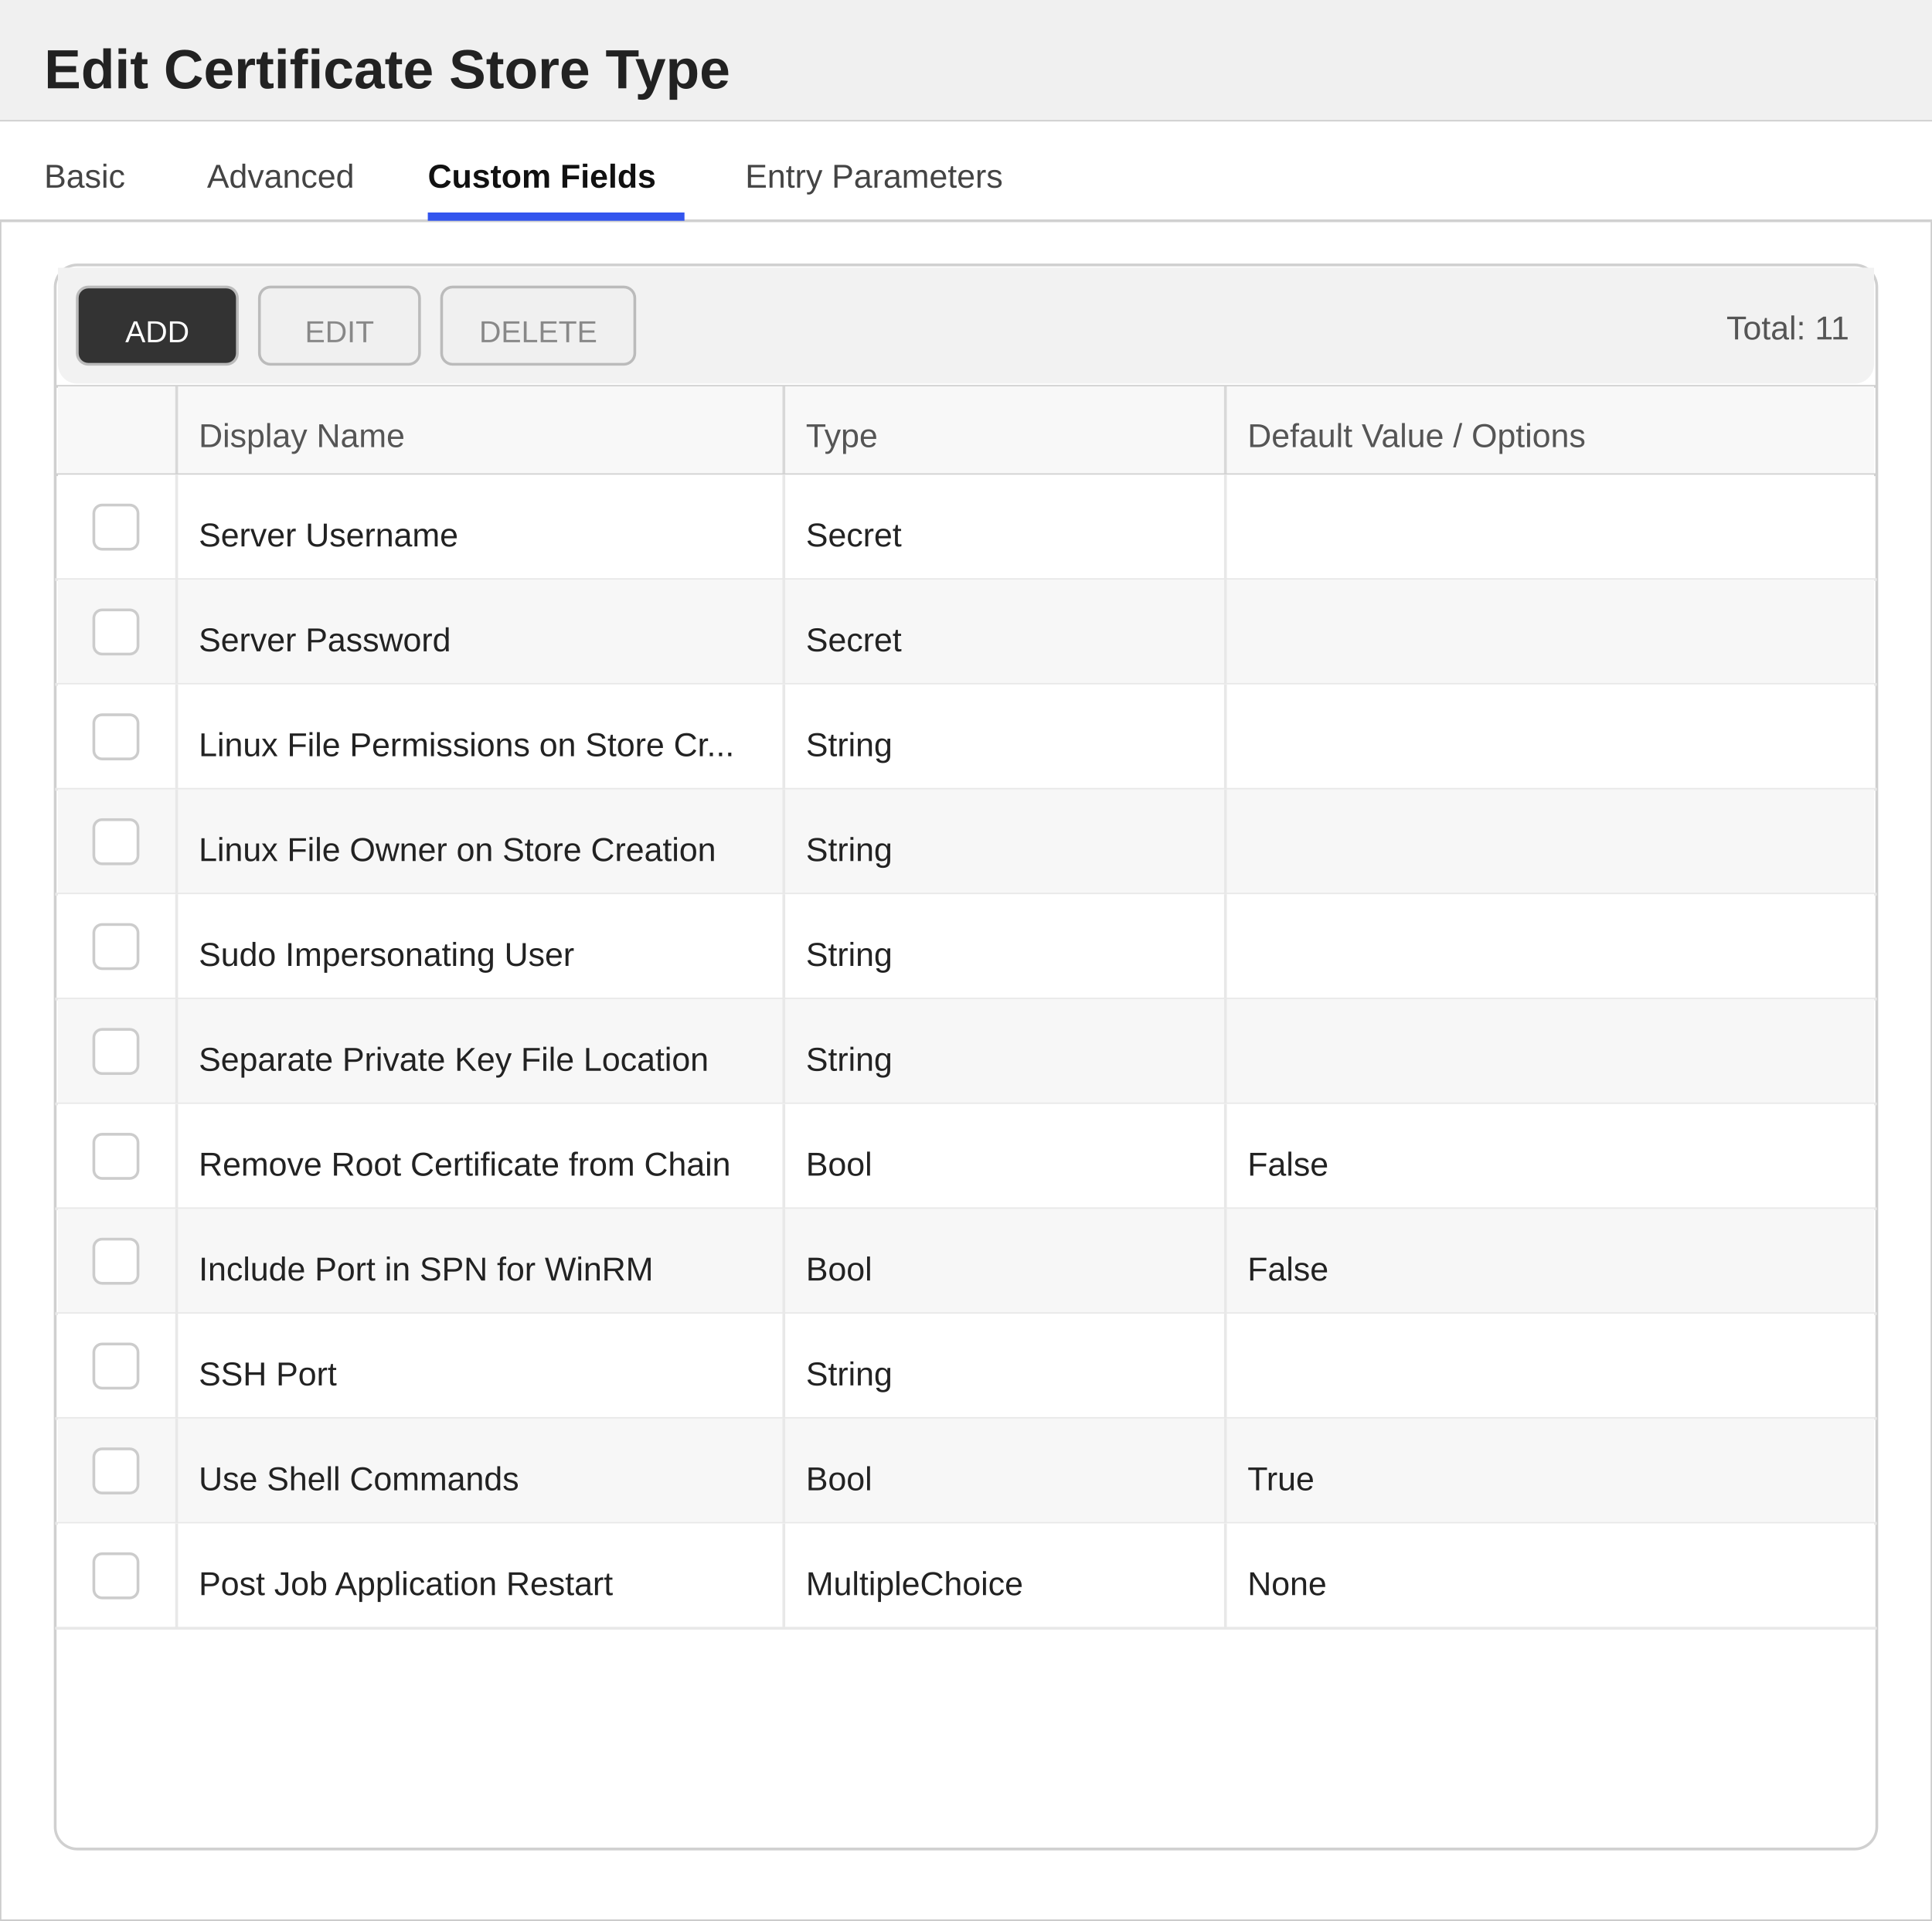
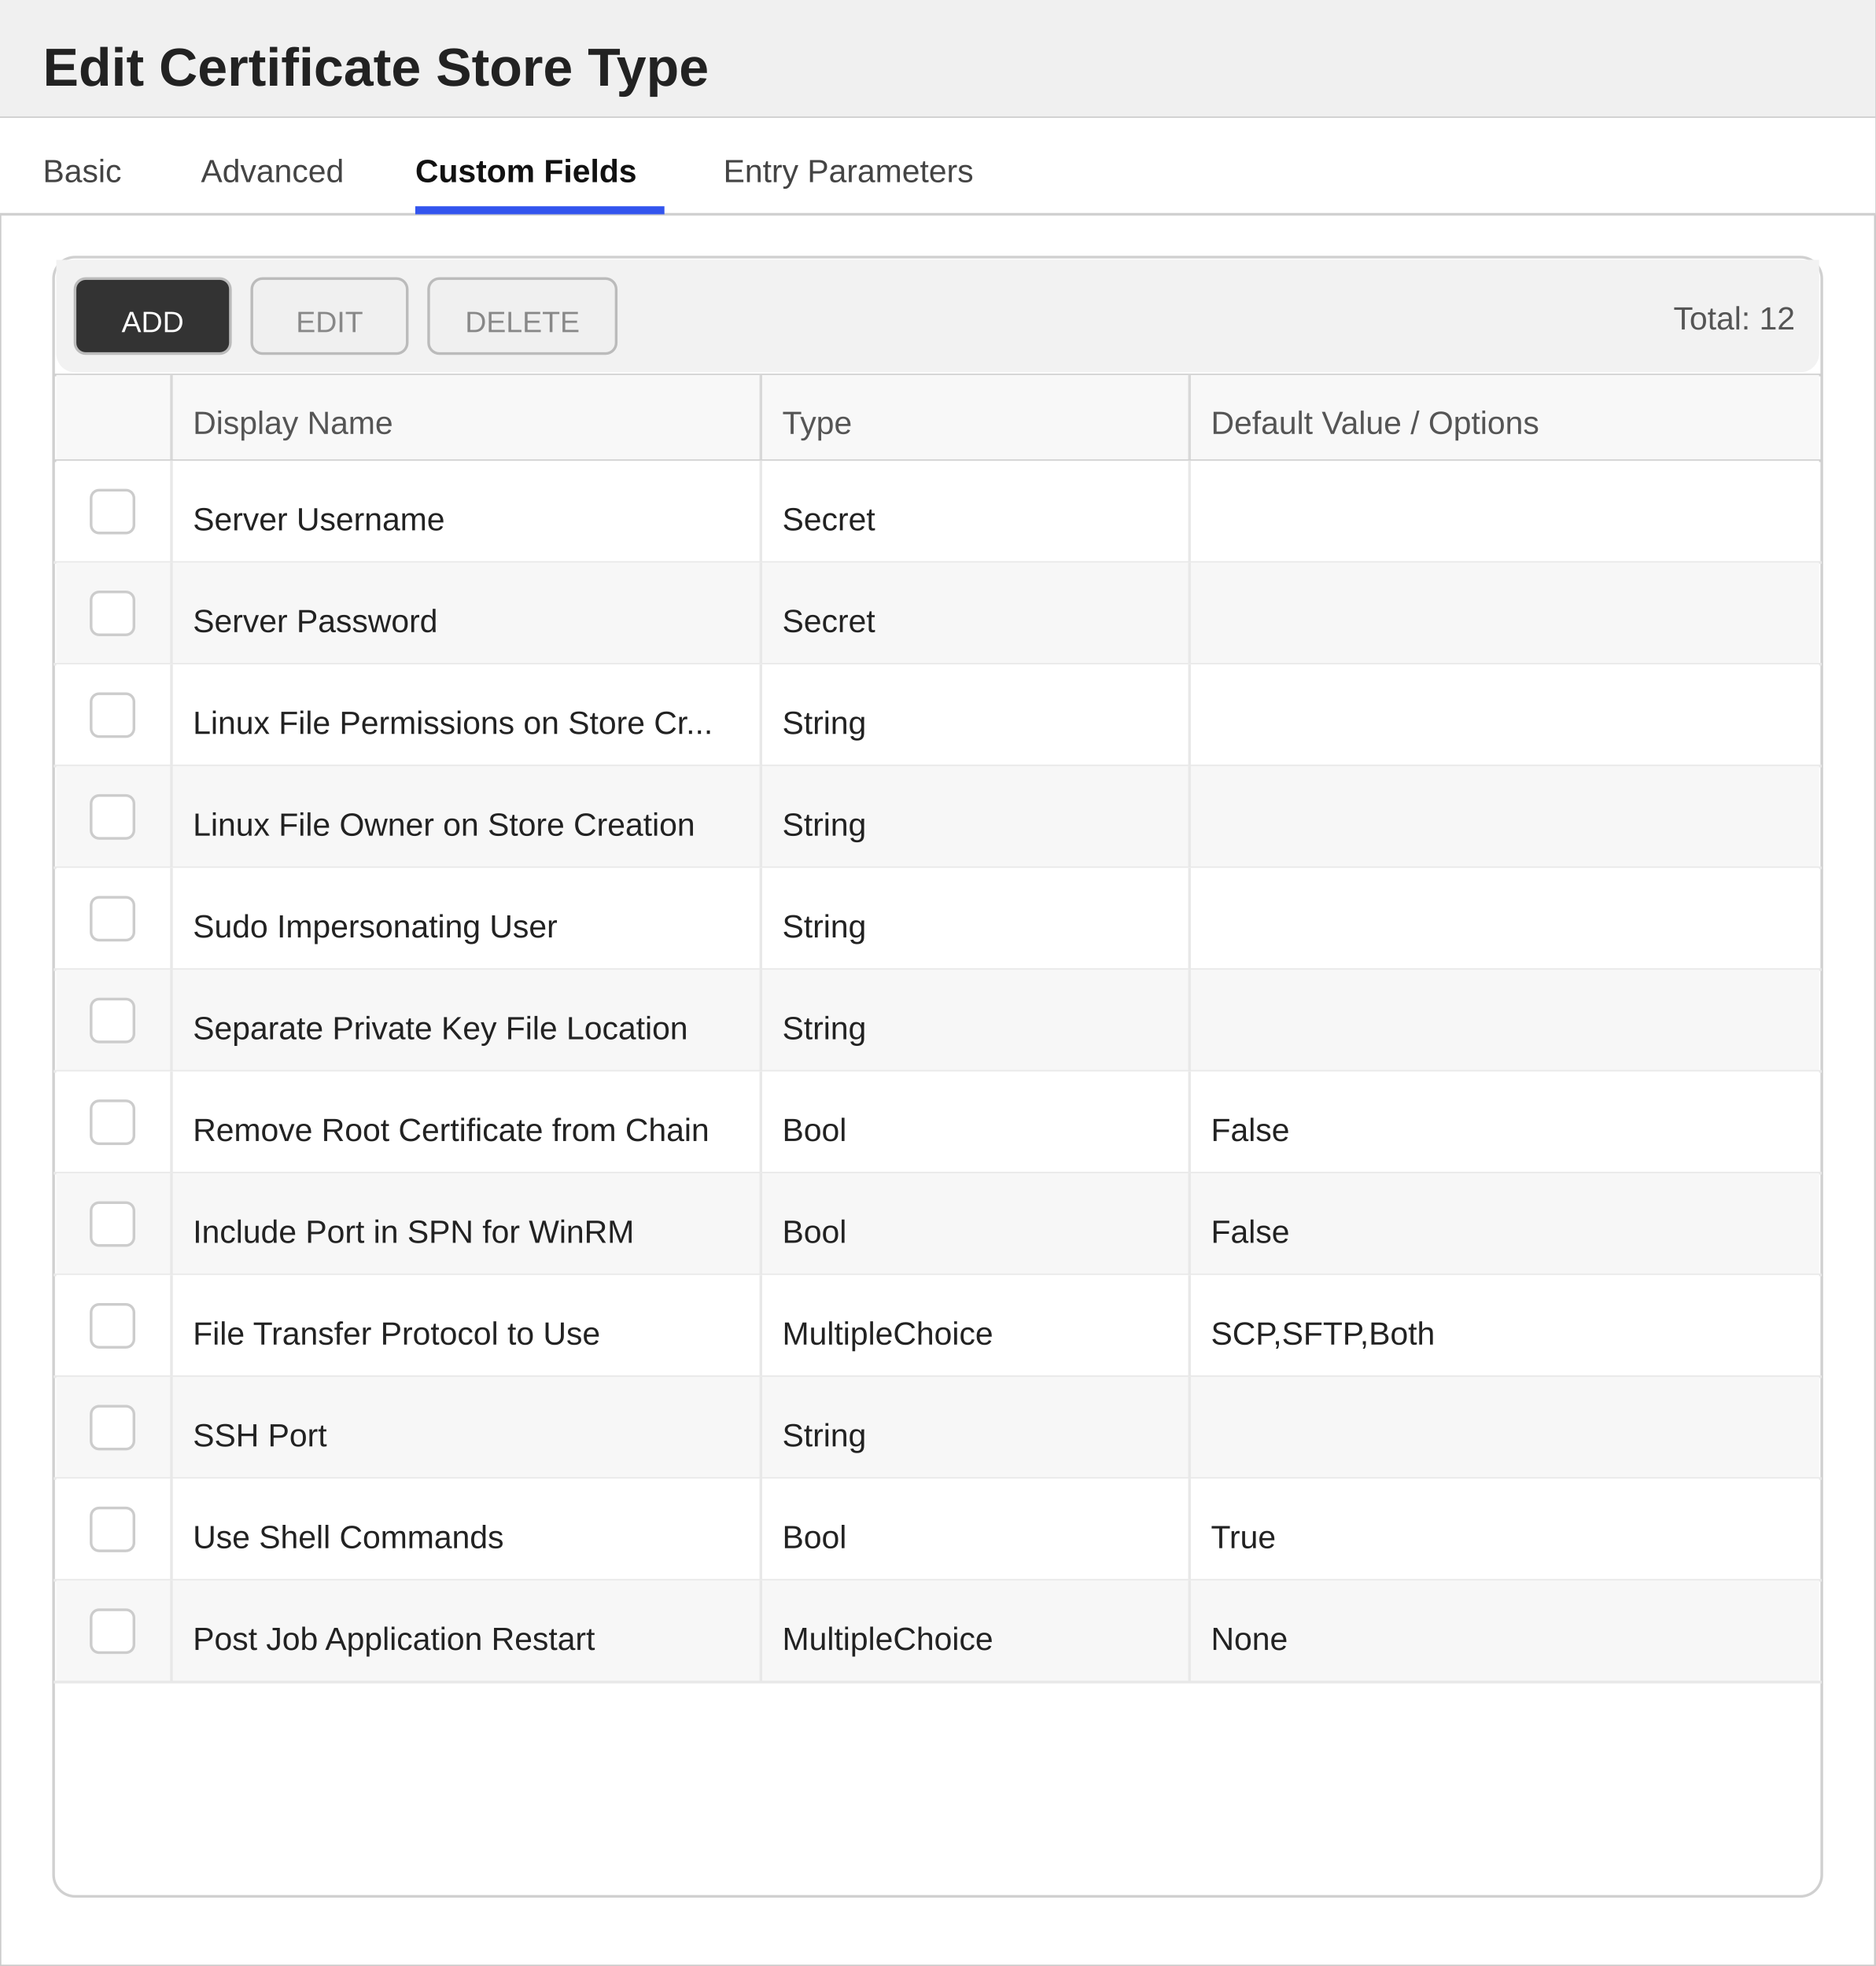
- <svg xmlns="http://www.w3.org/2000/svg" width="700" height="696" viewBox="0 0 700 696">
+ <svg xmlns="http://www.w3.org/2000/svg" width="700" height="734" viewBox="0 0 700 734">
  <defs>
    <style>
        text { font-family: 'Segoe UI', Arial, sans-serif; }
        .title { font-size: 20px; font-weight: 600; fill: #222222; }
        .section-header { font-size: 13px; font-weight: 600; fill: #333333; }
        .label { font-size: 12px; fill: #555555; }
        .value { font-size: 12px; fill: #222222; }
        .tab-text { font-size: 12px; fill: #444444; }
        .tab-active { font-size: 12px; fill: #111111; font-weight: 600; }
    </style>
  </defs>
-   <rect x="0" y="0" width="700" height="696" fill="#ffffff" stroke="#cccccc" stroke-width="1" />
+   <rect x="0" y="0" width="700" height="734" fill="#ffffff" stroke="#cccccc" stroke-width="1" />
  <rect x="0" y="0" width="700" height="44" fill="#f0f0f0" />
  <line x1="0" y1="44" x2="700" y2="44" stroke="#cccccc" stroke-width="1" />
  <text x="16" y="32" class="title">Edit Certificate Store Type</text>
  <g>
    <rect x="0" y="44" width="700" height="36" fill="#ffffff" />
    <line x1="0" y1="80" x2="700" y2="80" stroke="#d0d0d0" stroke-width="1" />
    <text x="16" y="68" class="tab-text">Basic</text>
    <text x="75" y="68" class="tab-text">Advanced</text>
    <text x="155" y="68" class="tab-active">Custom Fields</text>
    <rect x="155" y="77" width="93" height="3" fill="#3355ee" />
    <text x="270" y="68" class="tab-text">Entry Parameters</text>
  </g>
-   <rect x="20" y="96" width="660" height="574" fill="#ffffff" stroke="#d0d0d0" rx="8" />
+   <rect x="20" y="96" width="660" height="612" fill="#ffffff" stroke="#d0d0d0" rx="8" />
  <rect x="21" y="97" width="658" height="8" fill="#f2f2f2" />
  <rect x="21" y="97" width="658" height="42" fill="#f2f2f2" rx="7" />
  <rect x="28" y="104" width="58" height="28" fill="#333333" stroke="#bbbbbb" rx="4" />
  <text x="57" y="124" text-anchor="middle" fill="#ffffff" font-size="11" font-family="'Segoe UI', Arial, sans-serif">ADD</text>
  <rect x="94" y="104" width="58" height="28" fill="#f0f0f0" stroke="#bbbbbb" rx="4" />
  <text x="123" y="124" text-anchor="middle" fill="#888888" font-size="11" font-family="'Segoe UI', Arial, sans-serif">EDIT</text>
  <rect x="160" y="104" width="70" height="28" fill="#f0f0f0" stroke="#bbbbbb" rx="4" />
  <text x="195" y="124" text-anchor="middle" fill="#888888" font-size="11" font-family="'Segoe UI', Arial, sans-serif">DELETE</text>
-   <text x="670" y="123" text-anchor="end" class="label">Total: 11</text>
+   <text x="670" y="123" text-anchor="end" class="label">Total: 12</text>
  <line x1="20" y1="140" x2="680" y2="140" stroke="#d0d0d0" stroke-width="1" />
  <rect x="21" y="140" width="658" height="32" fill="#f8f8f8" />
  <text x="72" y="162" class="label">Display Name</text>
  <text x="292" y="162" class="label">Type</text>
  <text x="452" y="162" class="label">Default Value / Options</text>
  <line x1="64" y1="140" x2="64" y2="172" stroke="#d8d8d8" stroke-width="1" />
  <line x1="284" y1="140" x2="284" y2="172" stroke="#d8d8d8" stroke-width="1" />
  <line x1="444" y1="140" x2="444" y2="172" stroke="#d8d8d8" stroke-width="1" />
  <line x1="20" y1="172" x2="680" y2="172" stroke="#d0d0d0" stroke-width="1" />
  <rect x="21" y="172" width="658" height="38" fill="#ffffff" />
  <line x1="20" y1="210" x2="680" y2="210" stroke="#e8e8e8" stroke-width="1" />
  <line x1="64" y1="172" x2="64" y2="210" stroke="#e8e8e8" stroke-width="1" />
  <line x1="284" y1="172" x2="284" y2="210" stroke="#e8e8e8" stroke-width="1" />
  <line x1="444" y1="172" x2="444" y2="210" stroke="#e8e8e8" stroke-width="1" />
  <rect x="34" y="183" width="16" height="16" fill="#ffffff" stroke="#cccccc" rx="3" />
  <text x="72" y="198" class="value">Server Username</text>
  <text x="292" y="198" class="value">Secret</text>
  <rect x="21" y="210" width="658" height="38" fill="#f7f7f7" />
  <line x1="20" y1="248" x2="680" y2="248" stroke="#e8e8e8" stroke-width="1" />
  <line x1="64" y1="210" x2="64" y2="248" stroke="#e8e8e8" stroke-width="1" />
  <line x1="284" y1="210" x2="284" y2="248" stroke="#e8e8e8" stroke-width="1" />
  <line x1="444" y1="210" x2="444" y2="248" stroke="#e8e8e8" stroke-width="1" />
  <rect x="34" y="221" width="16" height="16" fill="#ffffff" stroke="#cccccc" rx="3" />
  <text x="72" y="236" class="value">Server Password</text>
  <text x="292" y="236" class="value">Secret</text>
  <rect x="21" y="248" width="658" height="38" fill="#ffffff" />
  <line x1="20" y1="286" x2="680" y2="286" stroke="#e8e8e8" stroke-width="1" />
  <line x1="64" y1="248" x2="64" y2="286" stroke="#e8e8e8" stroke-width="1" />
  <line x1="284" y1="248" x2="284" y2="286" stroke="#e8e8e8" stroke-width="1" />
  <line x1="444" y1="248" x2="444" y2="286" stroke="#e8e8e8" stroke-width="1" />
  <rect x="34" y="259" width="16" height="16" fill="#ffffff" stroke="#cccccc" rx="3" />
  <text x="72" y="274" class="value">Linux File Permissions on Store Cr...</text>
  <text x="292" y="274" class="value">String</text>
  <rect x="21" y="286" width="658" height="38" fill="#f7f7f7" />
  <line x1="20" y1="324" x2="680" y2="324" stroke="#e8e8e8" stroke-width="1" />
  <line x1="64" y1="286" x2="64" y2="324" stroke="#e8e8e8" stroke-width="1" />
  <line x1="284" y1="286" x2="284" y2="324" stroke="#e8e8e8" stroke-width="1" />
  <line x1="444" y1="286" x2="444" y2="324" stroke="#e8e8e8" stroke-width="1" />
  <rect x="34" y="297" width="16" height="16" fill="#ffffff" stroke="#cccccc" rx="3" />
  <text x="72" y="312" class="value">Linux File Owner on Store Creation</text>
  <text x="292" y="312" class="value">String</text>
  <rect x="21" y="324" width="658" height="38" fill="#ffffff" />
  <line x1="20" y1="362" x2="680" y2="362" stroke="#e8e8e8" stroke-width="1" />
  <line x1="64" y1="324" x2="64" y2="362" stroke="#e8e8e8" stroke-width="1" />
  <line x1="284" y1="324" x2="284" y2="362" stroke="#e8e8e8" stroke-width="1" />
  <line x1="444" y1="324" x2="444" y2="362" stroke="#e8e8e8" stroke-width="1" />
  <rect x="34" y="335" width="16" height="16" fill="#ffffff" stroke="#cccccc" rx="3" />
  <text x="72" y="350" class="value">Sudo Impersonating User</text>
  <text x="292" y="350" class="value">String</text>
  <rect x="21" y="362" width="658" height="38" fill="#f7f7f7" />
  <line x1="20" y1="400" x2="680" y2="400" stroke="#e8e8e8" stroke-width="1" />
  <line x1="64" y1="362" x2="64" y2="400" stroke="#e8e8e8" stroke-width="1" />
  <line x1="284" y1="362" x2="284" y2="400" stroke="#e8e8e8" stroke-width="1" />
  <line x1="444" y1="362" x2="444" y2="400" stroke="#e8e8e8" stroke-width="1" />
  <rect x="34" y="373" width="16" height="16" fill="#ffffff" stroke="#cccccc" rx="3" />
  <text x="72" y="388" class="value">Separate Private Key File Location</text>
  <text x="292" y="388" class="value">String</text>
  <rect x="21" y="400" width="658" height="38" fill="#ffffff" />
  <line x1="20" y1="438" x2="680" y2="438" stroke="#e8e8e8" stroke-width="1" />
  <line x1="64" y1="400" x2="64" y2="438" stroke="#e8e8e8" stroke-width="1" />
  <line x1="284" y1="400" x2="284" y2="438" stroke="#e8e8e8" stroke-width="1" />
  <line x1="444" y1="400" x2="444" y2="438" stroke="#e8e8e8" stroke-width="1" />
  <rect x="34" y="411" width="16" height="16" fill="#ffffff" stroke="#cccccc" rx="3" />
  <text x="72" y="426" class="value">Remove Root Certificate from Chain</text>
  <text x="292" y="426" class="value">Bool</text>
  <text x="452" y="426" class="value">False</text>
  <rect x="21" y="438" width="658" height="38" fill="#f7f7f7" />
  <line x1="20" y1="476" x2="680" y2="476" stroke="#e8e8e8" stroke-width="1" />
  <line x1="64" y1="438" x2="64" y2="476" stroke="#e8e8e8" stroke-width="1" />
  <line x1="284" y1="438" x2="284" y2="476" stroke="#e8e8e8" stroke-width="1" />
  <line x1="444" y1="438" x2="444" y2="476" stroke="#e8e8e8" stroke-width="1" />
  <rect x="34" y="449" width="16" height="16" fill="#ffffff" stroke="#cccccc" rx="3" />
  <text x="72" y="464" class="value">Include Port in SPN for WinRM</text>
  <text x="292" y="464" class="value">Bool</text>
  <text x="452" y="464" class="value">False</text>
  <rect x="21" y="476" width="658" height="38" fill="#ffffff" />
  <line x1="20" y1="514" x2="680" y2="514" stroke="#e8e8e8" stroke-width="1" />
  <line x1="64" y1="476" x2="64" y2="514" stroke="#e8e8e8" stroke-width="1" />
  <line x1="284" y1="476" x2="284" y2="514" stroke="#e8e8e8" stroke-width="1" />
  <line x1="444" y1="476" x2="444" y2="514" stroke="#e8e8e8" stroke-width="1" />
  <rect x="34" y="487" width="16" height="16" fill="#ffffff" stroke="#cccccc" rx="3" />
-   <text x="72" y="502" class="value">SSH Port</text>
-   <text x="292" y="502" class="value">String</text>
+   <text x="72" y="502" class="value">File Transfer Protocol to Use</text>
+   <text x="292" y="502" class="value">MultipleChoice</text>
+   <text x="452" y="502" class="value">SCP,SFTP,Both</text>
  <rect x="21" y="514" width="658" height="38" fill="#f7f7f7" />
  <line x1="20" y1="552" x2="680" y2="552" stroke="#e8e8e8" stroke-width="1" />
  <line x1="64" y1="514" x2="64" y2="552" stroke="#e8e8e8" stroke-width="1" />
  <line x1="284" y1="514" x2="284" y2="552" stroke="#e8e8e8" stroke-width="1" />
  <line x1="444" y1="514" x2="444" y2="552" stroke="#e8e8e8" stroke-width="1" />
  <rect x="34" y="525" width="16" height="16" fill="#ffffff" stroke="#cccccc" rx="3" />
-   <text x="72" y="540" class="value">Use Shell Commands</text>
-   <text x="292" y="540" class="value">Bool</text>
-   <text x="452" y="540" class="value">True</text>
+   <text x="72" y="540" class="value">SSH Port</text>
+   <text x="292" y="540" class="value">String</text>
  <rect x="21" y="552" width="658" height="38" fill="#ffffff" />
  <line x1="20" y1="590" x2="680" y2="590" stroke="#e8e8e8" stroke-width="1" />
  <line x1="64" y1="552" x2="64" y2="590" stroke="#e8e8e8" stroke-width="1" />
  <line x1="284" y1="552" x2="284" y2="590" stroke="#e8e8e8" stroke-width="1" />
  <line x1="444" y1="552" x2="444" y2="590" stroke="#e8e8e8" stroke-width="1" />
  <rect x="34" y="563" width="16" height="16" fill="#ffffff" stroke="#cccccc" rx="3" />
-   <text x="72" y="578" class="value">Post Job Application Restart</text>
-   <text x="292" y="578" class="value">MultipleChoice</text>
-   <text x="452" y="578" class="value">None</text>
+   <text x="72" y="578" class="value">Use Shell Commands</text>
+   <text x="292" y="578" class="value">Bool</text>
+   <text x="452" y="578" class="value">True</text>
+   <rect x="21" y="590" width="658" height="38" fill="#f7f7f7" />
+   <line x1="20" y1="628" x2="680" y2="628" stroke="#e8e8e8" stroke-width="1" />
+   <line x1="64" y1="590" x2="64" y2="628" stroke="#e8e8e8" stroke-width="1" />
+   <line x1="284" y1="590" x2="284" y2="628" stroke="#e8e8e8" stroke-width="1" />
+   <line x1="444" y1="590" x2="444" y2="628" stroke="#e8e8e8" stroke-width="1" />
+   <rect x="34" y="601" width="16" height="16" fill="#ffffff" stroke="#cccccc" rx="3" />
+   <text x="72" y="616" class="value">Post Job Application Restart</text>
+   <text x="292" y="616" class="value">MultipleChoice</text>
+   <text x="452" y="616" class="value">None</text>
</svg>
